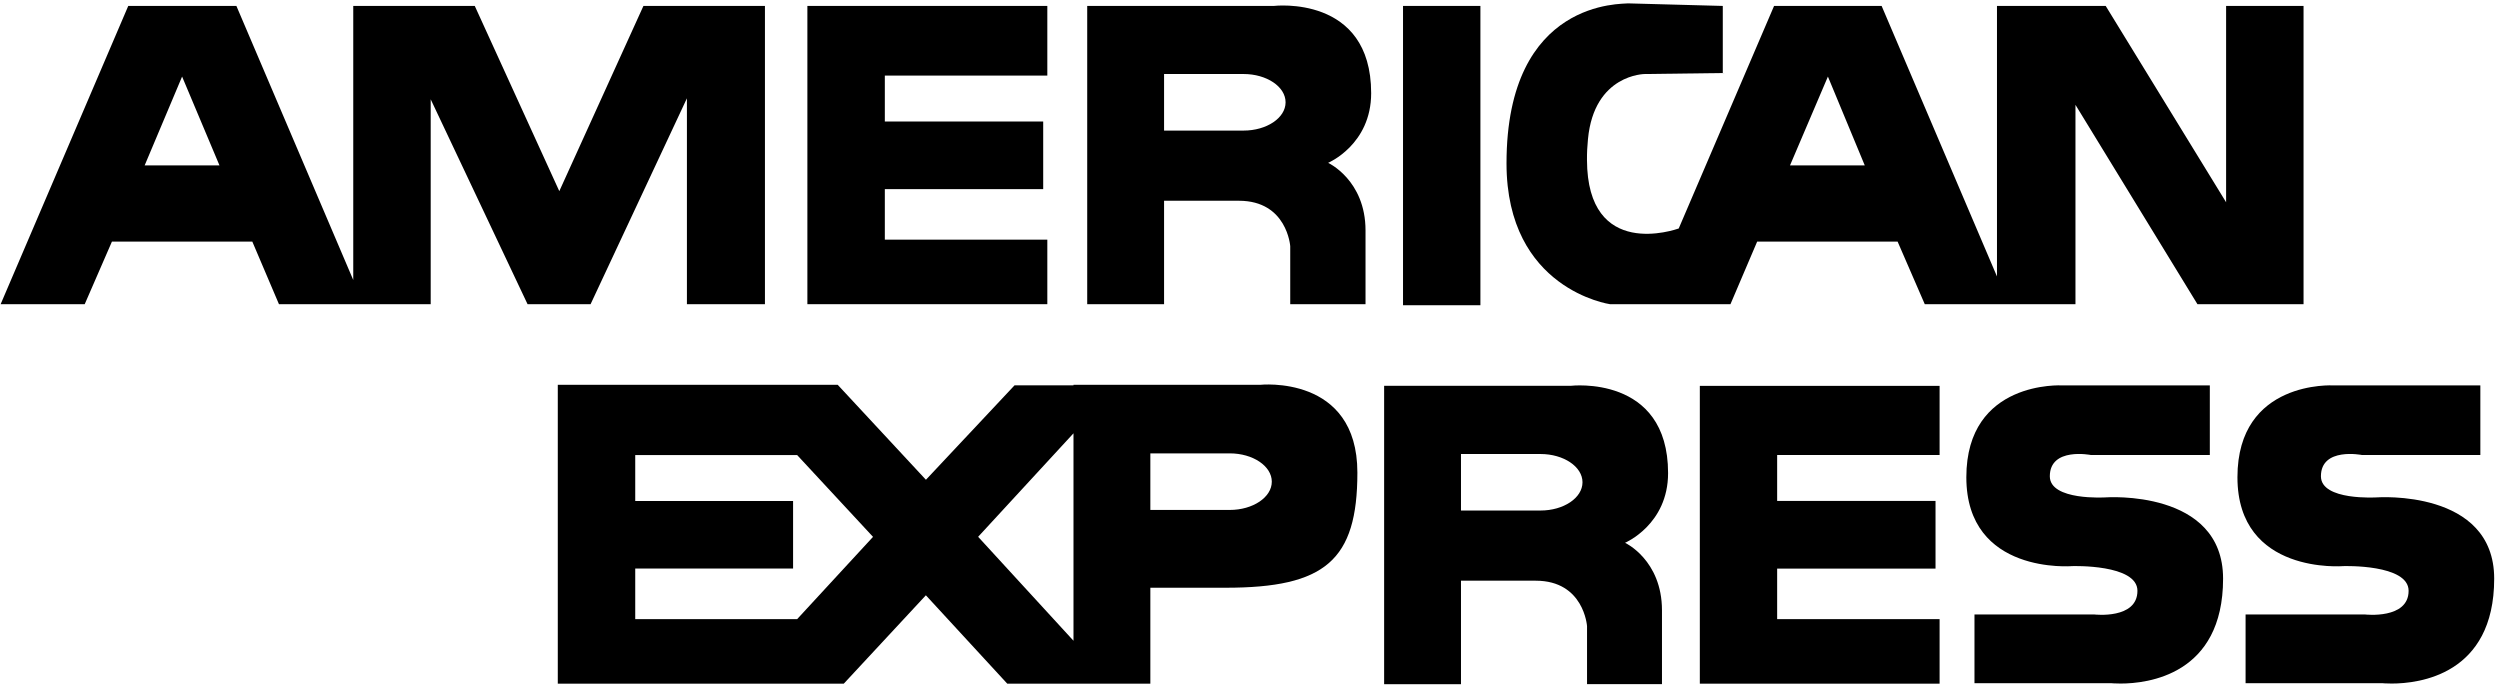
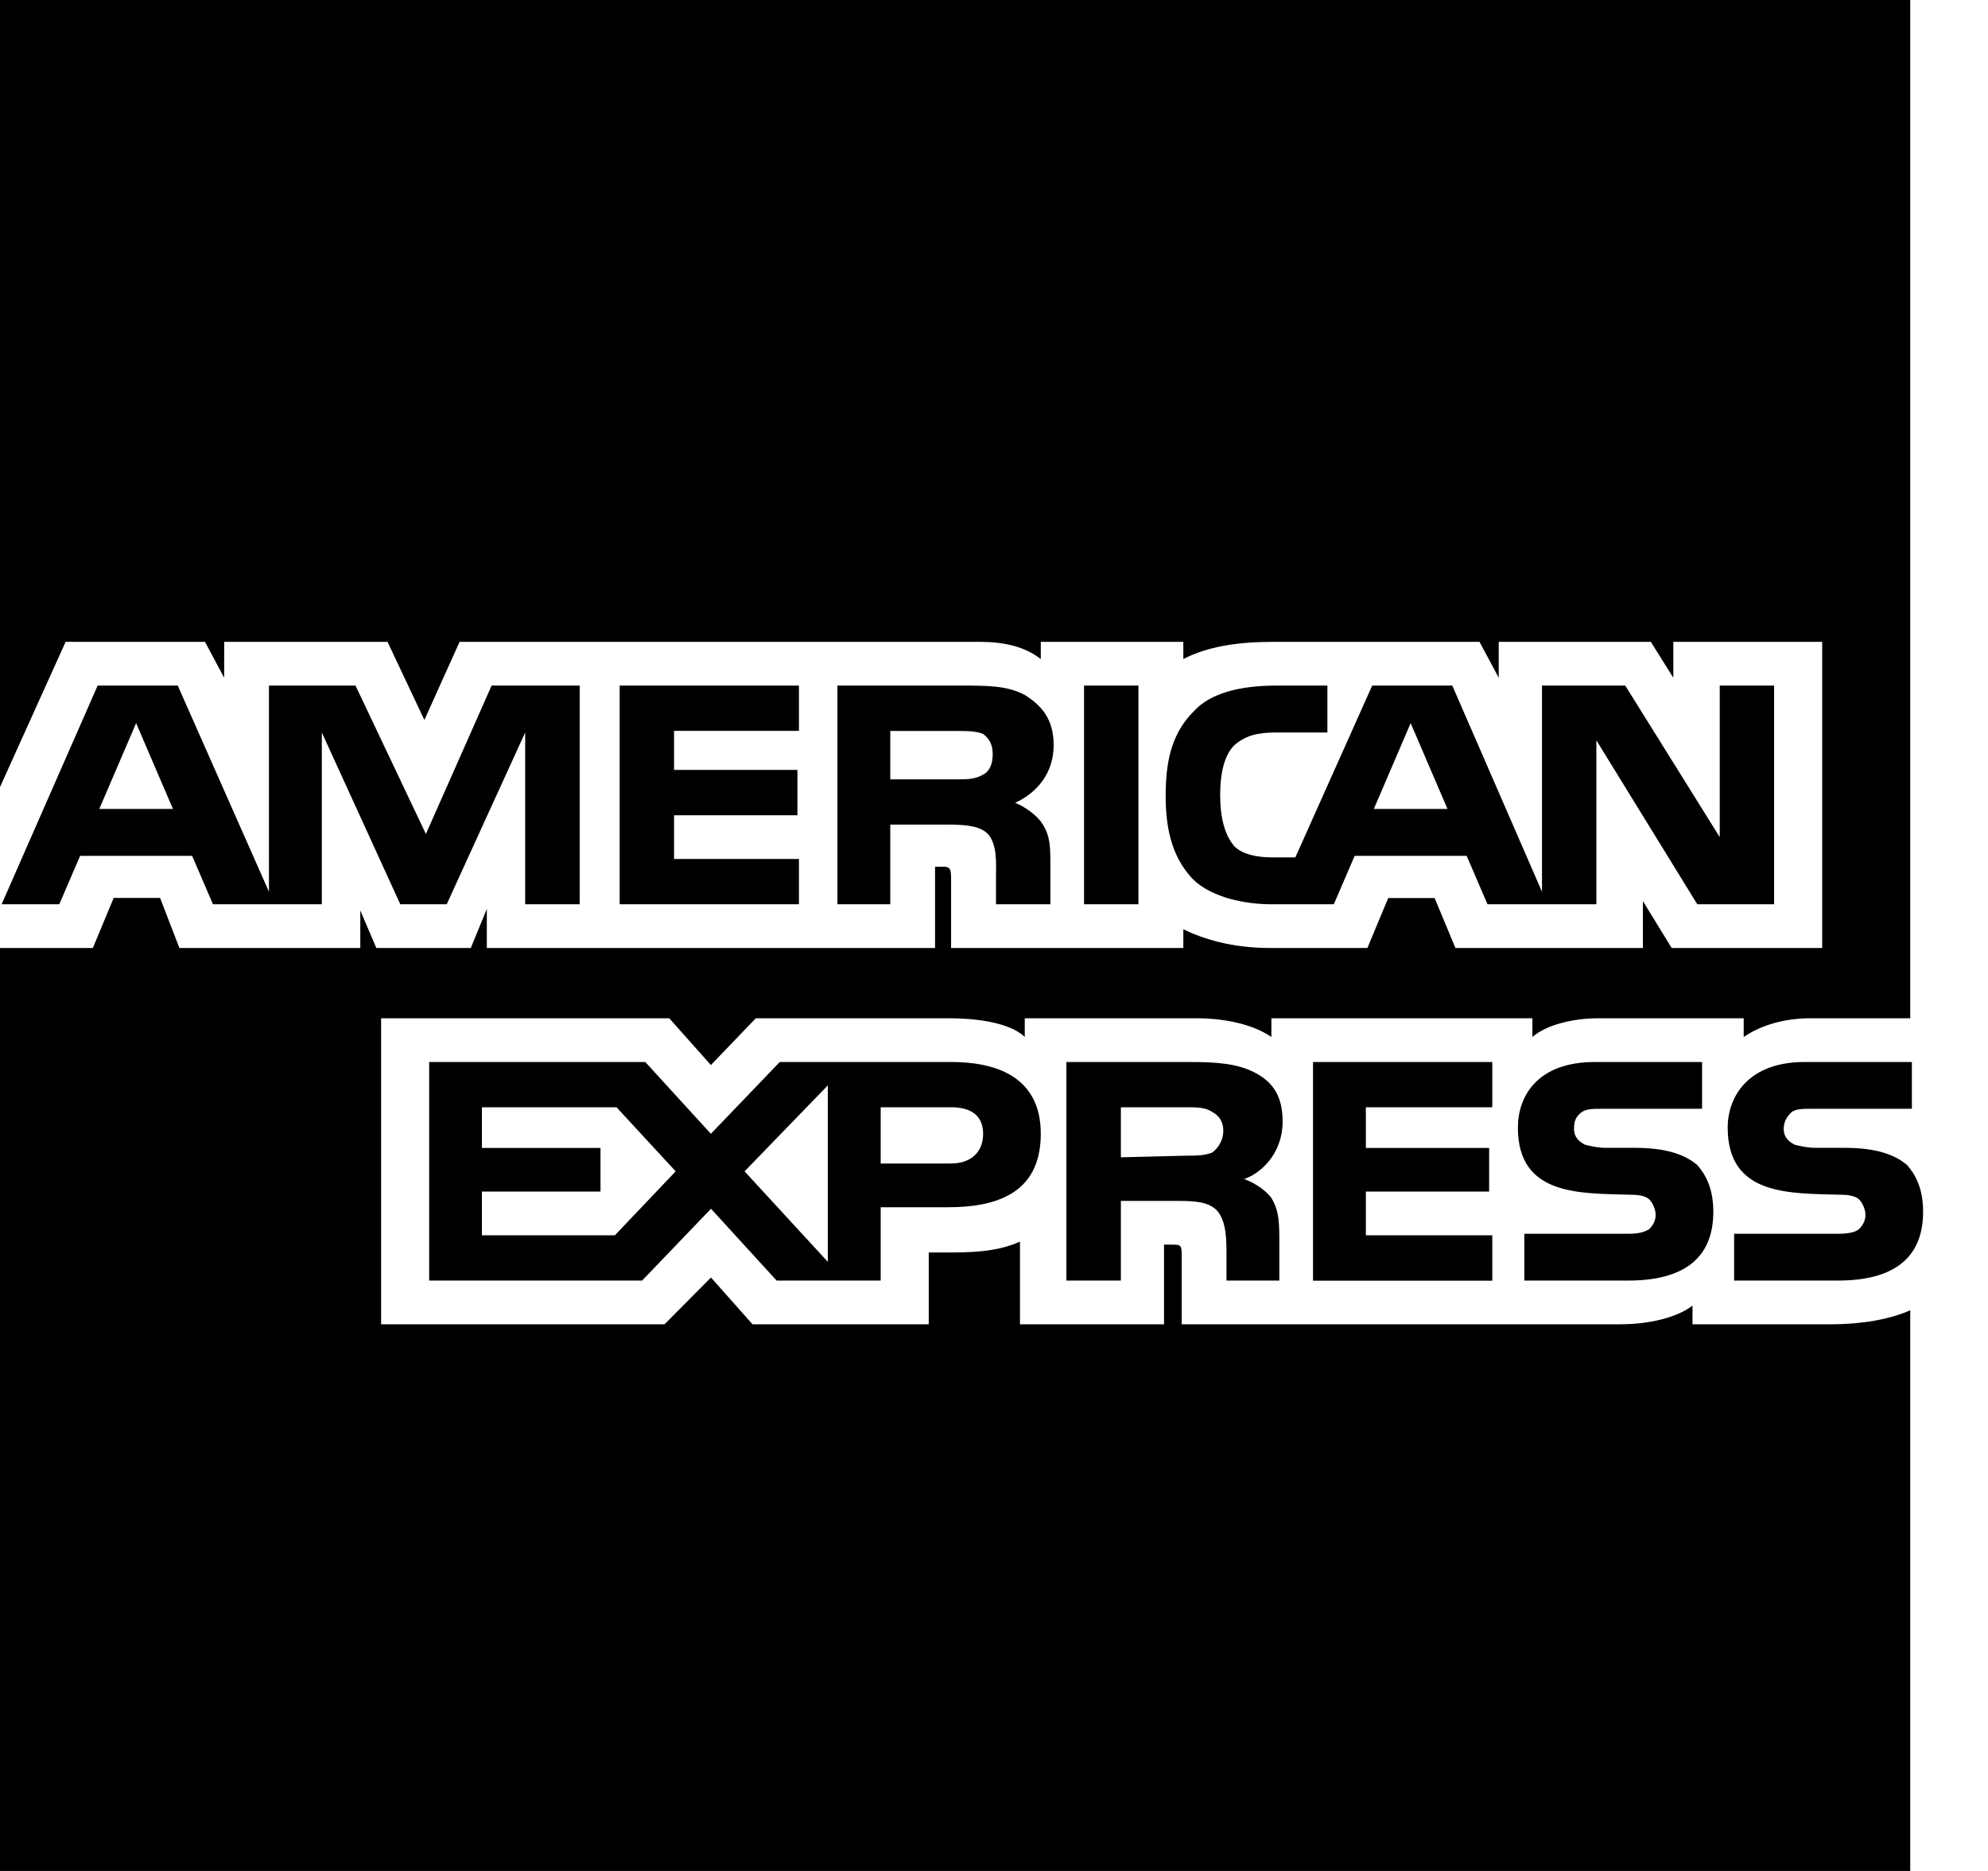
- <svg xmlns="http://www.w3.org/2000/svg" viewBox="0 0 43 12" version="1.1">
-   <g stroke="none" stroke-width="1" fill="none" fill-rule="evenodd">
-     <g fill="#000000">
-       <path d="M22.192,5.232 L22.192,4.234 C22.192,4.234 22.138,3.453 21.31,3.453 L20.022,3.453 L20.022,5.232 L18.7,5.232 L18.7,0.102 L21.91,0.102 C21.91,0.102 23.584,-0.098 23.584,1.603 C23.584,2.489 22.844,2.801 22.844,2.801 C22.844,2.801 23.487,3.097 23.487,3.965 L23.487,5.232 L22.192,5.232 M20.022,2.246 L21.389,2.246 C21.786,2.246 22.112,2.029 22.112,1.76 C22.112,1.49 21.786,1.273 21.389,1.273 L20.022,1.273 L20.022,2.246" fill-rule="nonzero" />
-       <path d="M37.796,5.232 L35.698,1.803 L35.698,5.232 L33.106,5.232 L32.639,4.156 L30.223,4.156 L29.764,5.232 L27.692,5.232 C27.692,5.232 25.912,4.981 25.912,2.81 C25.912,-0.038 27.932,0.075 28.001,0.058 L29.632,0.102 L29.632,1.256 L28.292,1.273 C28.292,1.273 27.419,1.273 27.313,2.393 C27.301,2.512 27.295,2.631 27.296,2.75 C27.301,4.485 28.825,3.946 28.874,3.93 L30.514,0.102 L32.364,0.102 L34.348,4.755 L34.348,0.102 L36.218,0.102 L38.289,3.479 L38.289,0.102 L39.621,0.102 L39.621,5.232 L37.796,5.232 M30.788,2.845 L32.074,2.845 L31.44,1.317 L30.788,2.845" fill-rule="nonzero" />
-       <path d="M11.815,5.232 L11.815,1.691 L10.158,5.232 L9.074,5.232 L7.408,1.708 L7.408,5.232 L4.798,5.232 L4.34,4.156 L1.925,4.156 L1.457,5.232 L0.011,5.232 L2.206,0.102 L4.066,0.102 L6.076,4.816 L6.076,0.102 L8.166,0.102 L9.62,3.288 L11.067,0.102 L13.157,0.102 L13.157,5.232 L11.815,5.232 M2.488,2.845 L3.775,2.845 L3.132,1.317 L2.488,2.845" fill-rule="nonzero" />
-       <polyline points="13.887 5.232 13.887 0.102 18.014 0.102 18.014 1.3 15.219 1.3 15.219 2.09 17.943 2.09 17.943 3.253 15.219 3.253 15.219 4.122 18.014 4.122 18.014 5.232 13.887 5.232" />
-       <polyline points="24.132 5.25 24.132 0.102 25.463 0.102 25.463 5.25 24.132 5.25" />
-       <path d="M27.297,11.767 L27.297,10.769 C27.297,10.769 27.244,9.988 26.415,9.988 L25.129,9.988 L25.129,11.768 L23.807,11.768 L23.807,6.636 L27.016,6.636 C27.016,6.636 28.691,6.436 28.691,8.138 C28.691,9.023 27.951,9.336 27.951,9.336 C27.951,9.336 28.586,9.631 28.586,10.499 L28.586,11.767 L27.298,11.767 M25.129,8.781 L26.497,8.781 C26.893,8.781 27.219,8.565 27.219,8.295 C27.219,8.026 26.893,7.809 26.497,7.809 L25.129,7.809 L25.129,8.781" fill-rule="nonzero" />
-       <path d="M18.481,11.759 L17.325,11.759 L15.925,10.239 L14.513,11.759 L9.594,11.759 L9.594,6.619 L14.409,6.619 L15.926,8.252 L17.45,6.628 L18.464,6.628 L18.464,6.619 L21.672,6.619 C21.672,6.619 23.347,6.437 23.347,8.129 C23.347,9.64 22.791,10.109 21.081,10.109 L19.786,10.109 L19.786,11.759 L18.481,11.759 M16.824,9.233 L18.464,11.021 L18.464,7.453 L16.824,9.233 M10.926,10.649 L13.711,10.649 L15.016,9.234 L13.711,7.827 L10.926,7.827 L10.926,8.617 L13.641,8.617 L13.641,9.779 L10.926,9.779 L10.926,10.647 M19.786,8.771 L21.152,8.771 C21.549,8.771 21.875,8.554 21.875,8.285 C21.875,8.016 21.549,7.798 21.152,7.798 L19.786,7.798 L19.786,8.771" fill-rule="nonzero" />
-       <path d="M36.315,11.751 L33.961,11.751 L33.961,10.569 L36.024,10.569 C36.024,10.569 36.764,10.656 36.764,10.162 C36.764,9.701 35.646,9.737 35.646,9.737 C35.646,9.737 33.821,9.893 33.821,8.209 C33.821,6.533 35.469,6.629 35.469,6.629 L38.009,6.629 L38.009,7.826 L35.963,7.826 C35.963,7.826 35.257,7.686 35.257,8.192 C35.257,8.616 36.217,8.555 36.217,8.555 C36.217,8.555 38.237,8.408 38.237,9.953 C38.237,11.61 36.936,11.757 36.475,11.757 C36.375,11.757 36.315,11.751 36.315,11.751" />
-       <polyline points="29.237 11.759 29.237 6.637 33.361 6.637 33.361 7.826 30.567 7.826 30.567 8.616 33.291 8.616 33.291 9.78 30.567 9.78 30.567 10.649 33.361 10.649 33.361 11.759 29.237 11.759" />
-       <path d="M40.979,11.751 L38.624,11.751 L38.624,10.569 L40.679,10.569 C40.679,10.569 41.428,10.656 41.428,10.162 C41.428,9.701 40.309,9.737 40.309,9.737 C40.309,9.737 38.484,9.893 38.484,8.209 C38.484,6.533 40.132,6.629 40.132,6.629 L42.662,6.629 L42.662,7.826 L40.625,7.826 C40.625,7.826 39.92,7.686 39.92,8.192 C39.92,8.616 40.882,8.555 40.882,8.555 C40.882,8.555 42.9,8.408 42.9,9.953 C42.9,11.61 41.6,11.757 41.138,11.757 C41.038,11.757 40.978,11.751 40.978,11.751" />
-     </g>
-   </g>
+ <svg xmlns="http://www.w3.org/2000/svg" viewBox="0 0 17 16" version="1.1">
+   <path d="M16.445,10.364 C16.445,10.765 16.184,10.951 15.719,10.951 L14.829,10.951 L14.829,10.551 L15.719,10.551 C15.801,10.551 15.869,10.538 15.897,10.511 C15.924,10.484 15.952,10.444 15.952,10.391 C15.952,10.337 15.924,10.284 15.897,10.257 C15.869,10.23 15.815,10.217 15.733,10.217 C15.308,10.204 14.774,10.23 14.774,9.643 C14.774,9.376 14.952,9.082 15.431,9.082 L16.349,9.082 L16.349,9.482 L15.5,9.482 C15.418,9.482 15.363,9.482 15.322,9.509 C15.281,9.549 15.253,9.589 15.253,9.656 C15.253,9.723 15.294,9.763 15.349,9.79 C15.404,9.803 15.459,9.816 15.527,9.816 L15.774,9.816 C16.034,9.816 16.198,9.87 16.308,9.963 C16.39,10.057 16.445,10.177 16.445,10.364 Z M14.514,9.963 C14.404,9.87 14.24,9.816 13.98,9.816 L13.733,9.816 C13.665,9.816 13.61,9.803 13.556,9.79 C13.501,9.763 13.46,9.723 13.46,9.656 C13.46,9.589 13.473,9.549 13.528,9.509 C13.569,9.482 13.624,9.482 13.706,9.482 L14.555,9.482 L14.555,9.082 L13.638,9.082 C13.145,9.082 12.98,9.376 12.98,9.643 C12.98,10.23 13.514,10.204 13.939,10.217 C14.021,10.217 14.076,10.23 14.103,10.257 C14.13,10.284 14.158,10.337 14.158,10.391 C14.158,10.444 14.13,10.484 14.103,10.511 C14.062,10.538 14.007,10.551 13.925,10.551 L13.035,10.551 L13.035,10.951 L13.925,10.951 C14.391,10.951 14.651,10.765 14.651,10.364 C14.651,10.177 14.596,10.057 14.514,9.963 Z M12.761,10.564 L11.68,10.564 L11.68,10.19 L12.734,10.19 L12.734,9.817 L11.68,9.817 L11.68,9.469 L12.761,9.469 L12.761,9.082 L11.228,9.082 L11.228,10.952 L12.761,10.952 L12.761,10.564 Z M10.735,9.175 C10.584,9.095 10.406,9.082 10.173,9.082 L9.119,9.082 L9.119,10.951 L9.585,10.951 L9.585,10.27 L10.078,10.27 C10.242,10.27 10.338,10.284 10.406,10.351 C10.488,10.444 10.488,10.604 10.488,10.725 L10.488,10.951 L10.94,10.951 L10.94,10.591 C10.94,10.417 10.927,10.337 10.872,10.244 C10.831,10.19 10.749,10.123 10.639,10.083 C10.762,10.043 10.968,9.883 10.968,9.589 C10.968,9.376 10.886,9.255 10.735,9.175 Z M8.133,9.082 L6.668,9.082 L6.079,9.696 L5.518,9.082 L3.67,9.082 L3.67,10.951 L5.491,10.951 L6.08,10.337 L6.641,10.951 L7.531,10.951 L7.531,10.324 L8.106,10.324 C8.503,10.324 8.9,10.217 8.9,9.696 C8.9,9.189 8.489,9.082 8.133,9.082 Z M10.365,9.857 C10.297,9.883 10.228,9.883 10.146,9.883 L9.585,9.897 L9.585,9.469 L10.146,9.469 C10.228,9.469 10.31,9.469 10.365,9.509 C10.42,9.536 10.461,9.589 10.461,9.669 C10.461,9.75 10.42,9.816 10.365,9.857 Z M8.133,9.95 L7.531,9.95 L7.531,9.469 L8.133,9.469 C8.298,9.469 8.407,9.536 8.407,9.696 C8.407,9.857 8.298,9.95 8.133,9.95 Z M6.367,10.017 L7.079,9.282 L7.079,10.791 L6.367,10.017 Z M5.258,10.564 L4.121,10.564 L4.121,10.19 L5.135,10.19 L5.135,9.817 L4.121,9.817 L4.121,9.469 L5.272,9.469 L5.778,10.017 L5.258,10.564 Z M15.171,7.733 L14.514,7.733 L13.651,6.331 L13.651,7.733 L12.72,7.733 L12.542,7.319 L11.584,7.319 L11.406,7.733 L10.872,7.733 C10.653,7.733 10.365,7.679 10.201,7.519 C10.05,7.359 9.968,7.145 9.968,6.811 C9.968,6.531 10.009,6.277 10.214,6.077 C10.351,5.93 10.598,5.863 10.913,5.863 L11.351,5.863 L11.351,6.264 L10.913,6.264 C10.749,6.264 10.653,6.291 10.557,6.371 C10.475,6.451 10.434,6.598 10.434,6.798 C10.434,6.998 10.475,7.145 10.557,7.239 C10.625,7.306 10.749,7.332 10.872,7.332 L11.077,7.332 L11.734,5.863 L12.419,5.863 L13.186,7.626 L13.186,5.863 L13.898,5.863 L14.706,7.159 L14.706,5.863 L15.171,5.863 L15.171,7.733 L15.171,7.733 Z M9.735,5.863 L9.27,5.863 L9.27,7.733 L9.735,7.733 L9.735,5.863 Z M8.763,5.943 C8.612,5.863 8.448,5.863 8.216,5.863 L7.161,5.863 L7.161,7.733 L7.613,7.733 L7.613,7.052 L8.106,7.052 C8.27,7.052 8.38,7.065 8.448,7.132 C8.53,7.225 8.517,7.386 8.517,7.492 L8.517,7.733 L8.982,7.733 L8.982,7.359 C8.982,7.199 8.968,7.119 8.9,7.025 C8.859,6.972 8.777,6.905 8.681,6.865 C8.804,6.811 9.01,6.664 9.01,6.371 C9.01,6.157 8.914,6.037 8.763,5.943 Z M6.832,7.346 L5.764,7.346 L5.764,6.972 L6.819,6.972 L6.819,6.584 L5.764,6.584 L5.764,6.25 L6.832,6.25 L6.832,5.863 L5.299,5.863 L5.299,7.733 L6.832,7.733 L6.832,7.346 Z M4.957,5.863 L4.204,5.863 L3.642,7.132 L3.04,5.863 L2.3,5.863 L2.3,7.626 L1.52,5.863 L0.835,5.863 L0.014,7.733 L0.507,7.733 L0.685,7.319 L1.643,7.319 L1.821,7.733 L2.752,7.733 L2.752,6.264 L3.423,7.733 L3.82,7.733 L4.491,6.264 L4.491,7.733 L4.957,7.733 L4.957,5.863 L4.957,5.863 Z M12.378,6.918 L12.063,6.184 L11.748,6.918 L12.378,6.918 Z M8.407,6.624 C8.339,6.665 8.27,6.665 8.174,6.665 L7.613,6.665 L7.613,6.251 L8.174,6.251 C8.257,6.251 8.352,6.251 8.407,6.277 C8.462,6.317 8.489,6.371 8.489,6.451 C8.489,6.531 8.462,6.598 8.407,6.624 Z M0.849,6.918 L1.164,6.184 L1.479,6.918 L0.849,6.918 Z M16.335,0 L0,0 L0,6.731 L0.561,5.489 L1.753,5.489 L1.917,5.796 L1.917,5.489 L3.314,5.489 L3.629,6.157 L3.93,5.489 L8.38,5.489 C8.585,5.489 8.763,5.529 8.9,5.636 L8.9,5.489 L10.119,5.489 L10.119,5.636 C10.324,5.529 10.584,5.489 10.885,5.489 L12.652,5.489 L12.816,5.796 L12.816,5.489 L14.117,5.489 L14.309,5.796 L14.309,5.489 L15.582,5.489 L15.582,8.107 L14.295,8.107 L14.049,7.706 L14.049,8.107 L12.446,8.107 L12.268,7.68 L11.871,7.68 L11.693,8.107 L10.858,8.107 C10.529,8.107 10.283,8.027 10.119,7.947 L10.119,8.107 L8.133,8.107 L8.133,7.506 C8.133,7.426 8.12,7.412 8.065,7.412 L7.996,7.412 L7.996,8.107 L4.163,8.107 L4.163,7.773 L4.026,8.107 L3.218,8.107 L3.081,7.786 L3.081,8.107 L1.534,8.107 L1.369,7.679 L0.972,7.679 L0.794,8.107 L0,8.107 L0,16 L16.335,16 L16.335,11.205 C16.157,11.285 15.911,11.325 15.664,11.325 L14.473,11.325 L14.473,11.165 C14.336,11.272 14.089,11.325 13.857,11.325 L10.105,11.325 L10.105,10.725 C10.105,10.644 10.091,10.644 10.023,10.644 L9.954,10.644 L9.954,11.325 L8.722,11.325 L8.722,10.618 C8.517,10.711 8.284,10.711 8.079,10.711 L7.942,10.711 L7.942,11.325 L6.435,11.325 L6.08,10.925 L5.683,11.325 L3.259,11.325 L3.259,8.708 L5.723,8.708 L6.079,9.108 L6.463,8.708 L8.12,8.708 C8.311,8.708 8.626,8.735 8.763,8.868 L8.763,8.708 L10.242,8.708 C10.393,8.708 10.68,8.735 10.872,8.868 L10.872,8.708 L13.104,8.708 L13.104,8.868 C13.227,8.761 13.46,8.708 13.665,8.708 L14.911,8.708 L14.911,8.868 C15.048,8.775 15.24,8.708 15.486,8.708 L16.335,8.708 L16.335,0 Z" fill="#000000" fill-rule="nonzero" />
</svg>
